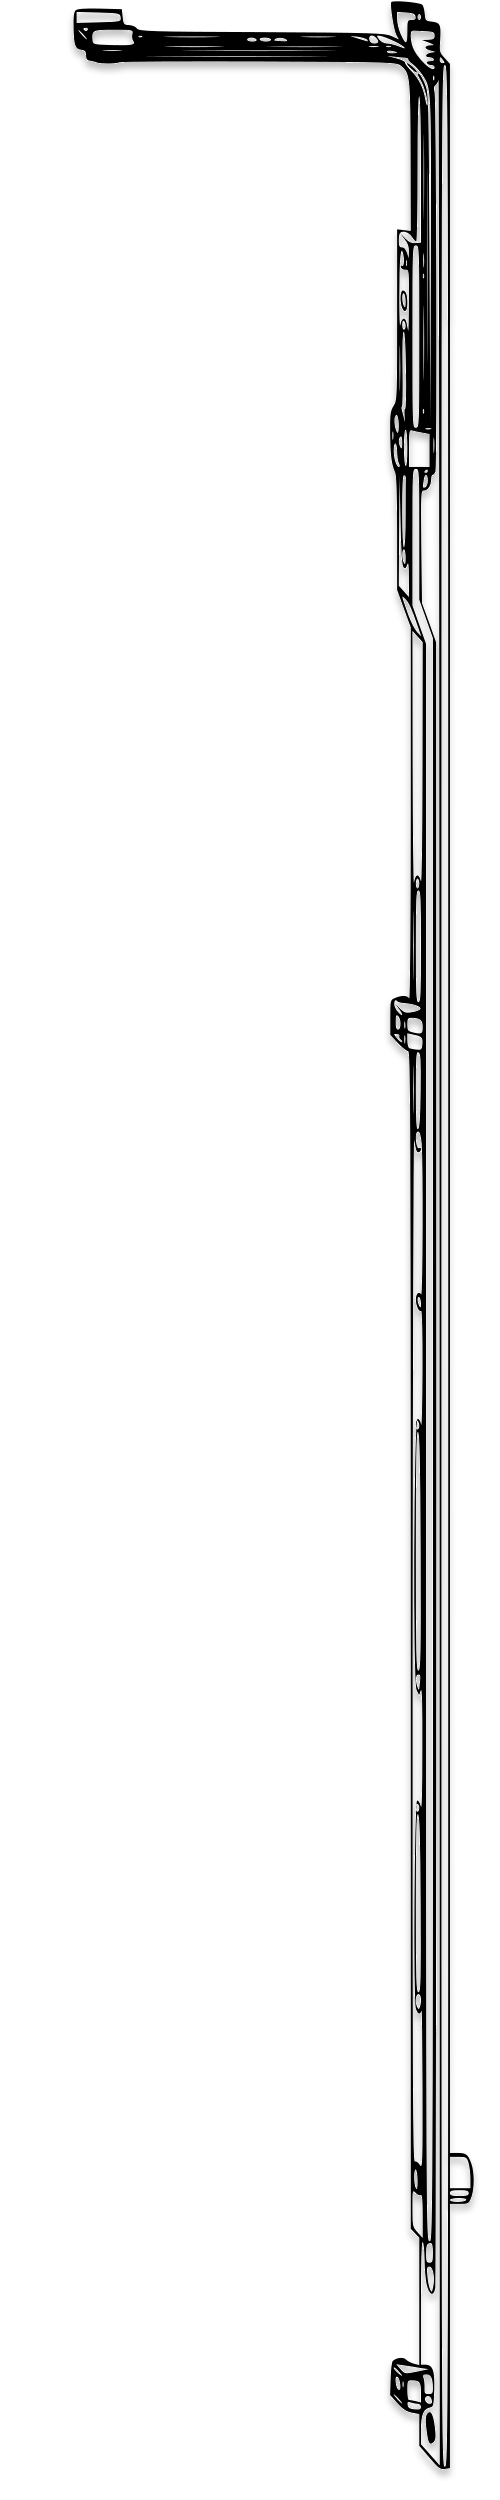
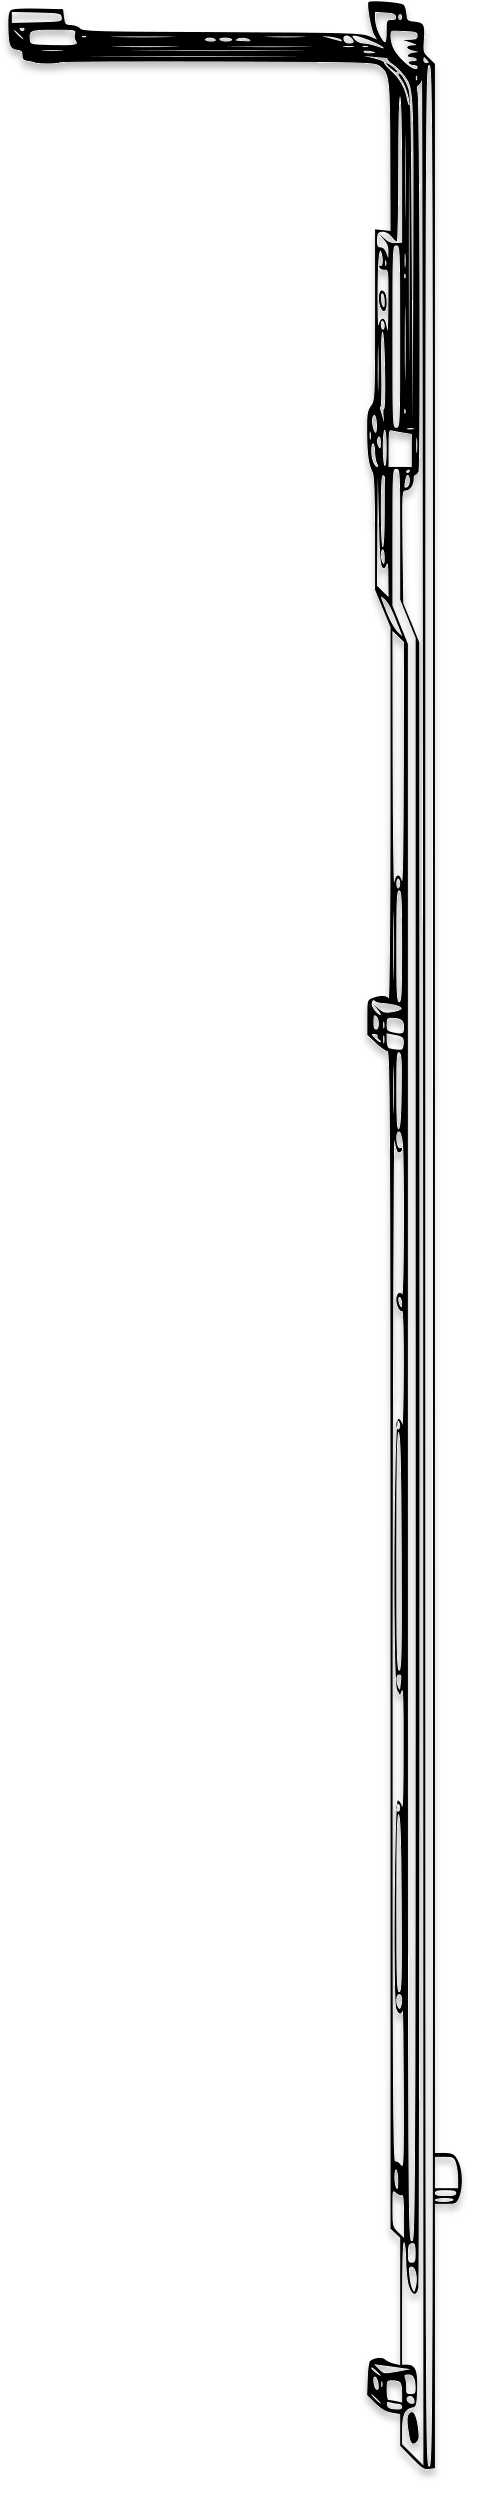
- <svg xmlns="http://www.w3.org/2000/svg" width="40" height="200" viewBox="0 0 250 1700" fill="#000000">
+ <svg xmlns="http://www.w3.org/2000/svg" width="40" height="200" viewBox="0 0 300 1700" preserveAspectRatio="none" fill="#000000">
  <g filter="url(#filter0_d_2_22)">
    <path d="M6.422 7.056C7.465 5.99 12.913 5.59 22.882 5.856L37.834 6.256L38.414 11.589C38.994 16.521 39.225 16.921 42.819 17.054C44.905 17.188 47.223 18.121 48.035 19.32C49.31 21.32 57.308 21.587 132.883 21.853C208.343 22.253 216.805 22.52 221.209 24.52L226.194 26.786L224.571 23.853C222.832 20.787 220.05 3.19 221.093 1.457C221.789 -0.009 240.219 1.59 242.074 3.19C242.885 3.857 243.581 6.656 243.812 9.322C244.16 13.855 244.508 14.255 248.217 14.655C254.361 15.321 254.94 16.521 254.361 26.652C253.781 35.318 253.897 35.718 257.374 39.45L260.968 43.449L260.968 753.719L260.968 1463.99H265.836C272.095 1463.99 273.138 1464.92 275.457 1471.05C277.659 1477.19 277.659 1487.98 275.573 1493.98C273.834 1498.52 273.602 1498.65 267.459 1498.65H260.968V1588.5V1678.35L257.49 1678.88C254.592 1679.42 253.085 1678.35 247.058 1671.28L240.103 1663.15V1652.35L240.103 1641.56L235.119 1640.62C231.642 1639.96 228.86 1638.22 225.266 1634.22L220.282 1628.62L220.63 1617.56C220.746 1611.43 221.441 1605.96 222.137 1605.43C224.571 1603.16 229.555 1602.63 231.062 1604.5C231.989 1605.43 234.423 1606.76 236.394 1607.3L240.103 1608.23V1565.04V1521.71L237.205 1518.64L234.308 1515.58L234.308 1115.12C234.308 757.585 234.076 714.793 232.569 714.793C231.526 714.793 228.396 712.26 225.614 709.327L220.398 703.728V691.864C220.398 680.266 220.398 679.999 223.528 678.666C228.048 676.666 232.105 676.8 233.264 678.933C233.844 679.999 234.308 626.409 234.308 553.756L234.308 426.579L229.671 413.915L225.034 401.117V362.591C225.034 335.929 224.571 323.131 223.643 321.132C221.209 315.933 220.398 309.001 220.282 294.337C220.166 281.672 220.514 279.406 222.6 276.073C225.034 272.341 225.034 271.008 225.034 214.085L225.034 155.962L229.671 156.495L234.308 157.029L234.192 106.904C234.076 52.914 233.844 49.981 228.048 45.049C224.919 42.25 223.643 42.25 131.376 41.85C80.027 41.716 37.139 41.85 36.096 42.383C33.893 43.449 23.229 43.449 21.027 42.516C20.1 42.116 18.013 41.583 16.39 41.316C14.188 41.05 13.493 40.117 13.493 37.584C13.493 34.918 12.797 34.118 10.247 33.851C6.074 33.318 5.263 30.785 5.031 18.787C4.799 11.455 5.263 8.123 6.422 7.056ZM22.302 15.188C37.139 14.788 37.371 14.655 37.023 11.855C36.675 9.056 36.096 8.922 21.838 8.522L7.117 8.123V11.855V15.588L22.302 15.188ZM11.174 24.253C12.797 25.986 14.072 27.052 14.072 26.652C14.072 26.386 12.797 24.653 11.174 22.92C9.552 21.187 8.277 20.12 8.277 20.52C8.277 20.787 9.552 22.52 11.174 24.253ZM12.797 20.92C13.377 21.32 14.188 21.053 14.652 20.254C14.999 19.587 14.536 18.921 13.609 18.921C11.522 18.921 11.174 19.72 12.797 20.92ZM166.266 38.517C193.738 38.384 171.251 38.25 116.076 38.25C60.901 38.25 38.414 38.384 66.001 38.517C93.473 38.784 138.679 38.784 166.266 38.517ZM30.764 30.652C44.789 31.052 47.455 30.518 45.601 27.852C44.905 26.919 44.557 24.786 45.021 23.186C45.601 20.254 45.485 20.254 32.271 20.254C18.129 20.254 17.434 20.52 17.897 26.919C18.129 30.252 18.245 30.252 30.764 30.652ZM36.907 34.518C40.037 34.251 37.487 34.118 31.459 34.118C25.432 34.118 22.882 34.251 25.895 34.518C29.025 34.784 33.893 34.784 36.907 34.518ZM173.685 34.518C197.215 34.384 177.974 34.251 131.145 34.251C84.316 34.251 65.074 34.384 88.489 34.518C112.019 34.784 150.27 34.784 173.685 34.518ZM51.396 25.186C52.324 24.786 51.976 24.386 50.701 24.386C49.426 24.253 48.73 24.653 49.194 25.053C49.542 25.453 50.585 25.586 51.396 25.186ZM101.355 25.186C109.817 25.053 102.514 24.786 85.359 24.786C68.088 24.786 61.249 25.053 70.058 25.186C78.868 25.453 93.009 25.453 101.355 25.186ZM103.557 31.852C112.714 31.718 105.296 31.452 87.098 31.452C68.899 31.452 61.481 31.718 70.522 31.852C79.679 32.118 94.516 32.118 103.557 31.852ZM183.074 31.852C194.317 31.718 184.813 31.585 161.862 31.585C138.911 31.585 129.638 31.718 141.345 31.852C153.052 32.118 171.83 32.118 183.074 31.852ZM126.624 28.252C128.595 28.252 129.87 27.719 129.406 26.919C129.058 26.253 127.435 25.586 125.813 25.586C124.306 25.586 123.031 26.253 123.031 26.919C123.031 27.719 124.654 28.252 126.624 28.252ZM135.897 28.252C137.752 28.252 139.259 27.719 139.259 26.919C139.259 26.253 137.404 25.586 135.086 25.586C132.652 25.586 131.261 26.119 131.724 26.919C132.072 27.719 133.927 28.252 135.897 28.252ZM146.445 27.986C150.154 28.252 150.966 27.986 149.691 26.919C147.141 25.053 141.577 25.453 141.577 27.586C141.577 27.586 143.779 27.852 146.445 27.986ZM181.335 25.186C186.551 25.053 181.915 24.786 171.135 24.786C160.239 24.786 156.066 25.053 161.63 25.186C167.194 25.453 176.119 25.453 181.335 25.186ZM203.011 27.586C205.097 28.386 205.561 28.252 204.75 27.052C204.054 26.253 200.924 25.319 197.795 24.919C192.695 24.386 192.463 24.52 196.056 25.453C198.258 26.119 201.388 27.186 203.011 27.586ZM211.936 31.852C213.791 31.585 212.516 31.318 209.386 31.318C206.141 31.318 204.75 31.585 206.141 31.852C207.647 32.118 210.198 32.118 211.936 31.852ZM209.502 29.585C212.516 29.585 212.979 28.252 210.893 25.853C208.575 23.186 205.445 23.853 206.141 26.919C206.488 28.652 207.763 29.585 209.502 29.585ZM218.08 29.585C219.818 29.585 223.528 30.518 226.309 31.585C230.83 33.318 231.178 33.318 229.207 31.585C226.425 29.185 215.298 24.253 212.632 24.253C211.009 24.253 211.009 24.52 212.864 26.919C214.023 28.386 216.341 29.585 218.08 29.585ZM220.63 31.852C221.441 31.452 220.862 31.185 219.239 31.185C217.616 31.185 217.036 31.452 217.732 31.852C218.543 32.118 219.934 32.118 220.63 31.852ZM226.425 40.25C228.86 41.05 230.714 42.116 230.482 42.65C230.366 43.316 232.221 45.716 234.655 48.248C239.64 53.181 243.001 59.98 244.16 67.312C244.624 70.111 245.319 72.111 245.551 71.711C246.594 70.511 243.581 58.513 241.146 54.781C238.712 50.781 238.249 48.915 240.219 50.382C240.915 50.781 242.653 53.981 244.044 57.447C246.478 63.579 246.478 64.779 247.058 175.558L247.638 287.538L247.985 176.758C248.217 56.514 248.449 60.246 241.958 50.515C240.335 48.248 237.553 45.049 235.583 43.583C233.728 42.25 232.337 40.65 232.569 40.25C232.801 39.85 232.105 39.45 231.062 39.317C230.019 39.317 226.194 38.917 222.716 38.517C219.239 38.117 217.616 37.984 219.239 38.384C220.862 38.65 224.107 39.583 226.425 40.25ZM221.557 36.251C223.412 36.251 225.034 35.984 225.034 35.718C225.034 35.451 223.412 34.918 221.557 34.651C219.587 34.251 218.08 34.518 218.08 35.184C218.08 35.718 219.587 36.251 221.557 36.251ZM222.368 298.602C222.6 297.269 222.6 295.136 222.368 293.937C222.021 292.604 221.789 293.67 221.789 296.203C221.789 298.736 222.021 299.802 222.368 298.602ZM225.15 294.203C226.309 295.536 226.541 287.005 225.498 283.539C224.919 281.806 224.455 281.672 223.759 283.139C222.6 285.005 223.528 292.204 225.15 294.203ZM223.875 314.066C224.455 315.933 225.498 317.532 226.194 317.532C227.005 317.532 227.121 316.732 226.194 314.999C225.614 313.533 225.034 309.934 225.034 307.001C225.034 303.935 224.455 301.535 223.875 301.535C222.368 301.535 222.368 309.667 223.875 314.066ZM225.73 688.264C229.207 691.997 229.439 690.131 225.962 685.598L223.296 682.132L226.773 685.598C229.787 688.664 230.946 689.064 235.351 688.264C238.133 687.864 240.683 686.798 240.915 685.998C241.378 684.398 236.046 682.532 230.019 682.132C227.932 681.999 225.846 681.465 225.382 681.065C224.107 679.466 223.18 679.999 223.064 682.665C222.948 683.998 224.107 686.531 225.73 688.264ZM228.396 708.66C228.744 708.26 228.28 707.461 227.469 706.927C226.657 706.261 226.194 705.194 226.541 704.528C226.889 703.861 226.078 703.195 224.803 703.195C222.484 702.928 222.484 703.061 225.034 706.128C226.541 707.994 228.048 709.06 228.396 708.66ZM225.614 1613.69C229.323 1616.76 229.323 1615.96 225.614 1611.96C223.991 1610.23 222.716 1609.43 222.716 1610.09C222.716 1610.76 224.107 1612.36 225.614 1613.69ZM225.614 1631.96C227.237 1633.69 228.512 1634.76 228.512 1634.36C228.512 1634.09 227.237 1632.36 225.614 1630.62C223.991 1628.89 222.716 1627.82 222.716 1628.22C222.716 1628.49 223.991 1630.22 225.614 1631.96ZM225.73 700.129C227.816 700.129 227.932 692.93 225.73 690.93C224.455 689.731 224.107 690.397 224.107 694.796C223.991 698.529 224.455 700.129 225.73 700.129ZM225.962 1625.03C227.121 1625.43 227.469 1624.36 227.121 1621.16C226.889 1618.76 226.078 1616.63 225.266 1616.23C224.107 1615.83 223.759 1616.89 224.107 1620.09C224.339 1622.49 225.15 1624.63 225.962 1625.03ZM227.353 22.92C230.946 30.918 231.989 30.652 231.989 21.72C231.989 13.855 232.105 13.588 235.003 13.588C237.205 13.588 237.901 12.922 237.553 11.322C237.321 9.456 235.814 8.789 231.062 8.522L225.034 8.123V12.922C225.034 15.588 226.078 19.987 227.353 22.92ZM238.364 1612.76L246.478 1611.03L240.915 1610.23C237.901 1609.69 233.032 1608.89 229.903 1608.49L224.455 1607.7L227.353 1611.03C230.251 1614.36 230.366 1614.36 238.364 1612.76ZM228.396 168.226C229.787 168.226 231.062 169.693 231.757 171.959L232.917 175.558L233.032 171.026C233.148 167.693 232.221 165.16 229.903 162.361L226.773 158.228L230.366 161.961C232.917 164.627 235.003 165.56 237.553 165.294L241.262 165.027V116.236C241.262 87.175 240.799 66.778 240.103 65.579C239.408 64.246 238.944 80.909 238.944 113.97C238.944 141.565 238.596 164.227 238.017 164.227C237.553 164.227 236.162 162.761 235.003 160.894C232.917 157.828 228.744 156.495 227.005 158.495C226.541 158.895 226.194 161.294 226.194 163.827C226.194 167.293 226.657 168.226 228.396 168.226ZM227.237 221.017C228.164 215.818 230.598 215.151 231.526 219.817C231.873 221.817 232.337 224.216 232.569 224.883C232.801 225.683 233.032 216.618 233.032 204.753C233.148 183.69 233.148 183.29 230.714 183.424C229.323 183.557 227.932 182.757 227.585 181.691C227.237 180.624 227.585 180.224 228.396 180.757C229.903 181.824 230.135 175.159 228.744 171.293C228.164 169.56 227.7 170.493 227.237 174.892C226.309 182.89 226.309 225.949 227.237 221.017ZM227.005 263.276C227.237 256.477 227.237 245.146 227.005 237.947C226.889 230.748 226.657 236.347 226.657 250.211C226.657 264.209 226.889 270.074 227.005 263.276ZM227.353 304.201C228.164 305.668 228.512 304.868 228.512 301.135C228.512 298.069 228.048 296.336 227.353 296.869C225.846 297.936 225.846 301.535 227.353 304.201ZM229.671 402.183L233.148 406.049L233.032 393.385C233.032 383.92 232.685 381.654 231.873 384.053C230.946 386.586 230.482 386.986 229.323 385.653C228.396 384.587 227.7 374.988 227.353 353.792L226.657 323.531L226.425 360.991L226.194 398.317L229.671 402.183ZM230.135 286.205C230.482 287.671 230.482 286.338 230.135 283.139C229.903 279.939 230.019 277.673 230.482 277.94C231.062 278.34 231.294 266.742 231.062 252.078C230.83 235.147 230.251 225.549 229.555 225.549C228.744 225.549 228.512 234.481 228.744 251.411C228.976 265.675 228.744 277.006 228.28 276.74C227.816 276.34 227.932 277.806 228.512 279.806C229.091 281.806 229.787 284.738 230.135 286.205ZM229.671 224.216C230.251 224.216 230.83 223.016 230.83 221.683C230.83 220.217 230.251 218.617 229.671 218.217C228.976 217.684 228.512 218.884 228.512 220.75C228.512 222.616 228.976 224.216 229.671 224.216ZM229.671 372.189C230.366 372.189 230.83 363.524 230.83 348.86C230.83 336.062 230.83 325.131 230.946 324.598C230.946 324.064 230.482 323.398 229.787 323.131C228.86 322.731 228.512 330.33 228.512 347.393C228.512 362.991 228.976 372.189 229.671 372.189ZM229.671 382.854C230.482 384.32 230.83 383.387 230.83 379.254C230.83 376.055 230.251 373.522 229.671 373.522C228.164 373.522 228.164 380.187 229.671 382.854ZM232.453 417.647C234.192 422.58 236.974 427.912 238.48 429.645L241.494 432.844L238.944 425.512C235.003 413.915 233.148 409.915 230.598 407.249C227.816 404.583 227.7 404.05 232.453 417.647ZM229.323 1623.03C229.555 1622.09 229.555 1620.49 229.323 1619.69C228.976 1618.76 228.744 1619.43 228.744 1621.29C228.744 1623.16 228.976 1623.83 229.323 1623.03ZM230.83 316.866C231.526 317.399 231.989 313.133 231.989 305.001C231.989 297.403 231.526 292.204 230.83 292.204C230.135 292.204 229.671 297.003 229.671 304.068C229.671 310.734 230.135 316.466 230.83 316.866ZM230.482 699.195C230.714 698.262 230.714 696.396 230.482 695.196C230.135 693.863 229.903 694.663 229.903 696.796C229.903 699.062 230.135 699.995 230.482 699.195ZM230.482 709.194C230.714 707.861 230.714 705.728 230.482 704.528C230.135 703.195 229.903 704.261 229.903 706.794C229.903 709.327 230.135 710.393 230.482 709.194ZM231.642 180.624C231.873 179.691 231.873 178.091 231.642 177.291C231.294 176.358 231.062 177.025 231.062 178.891C231.062 180.757 231.294 181.424 231.642 180.624ZM235.583 701.995C241.842 703.461 242.421 703.061 242.421 698.262C242.421 693.596 240.683 692.13 234.539 692.13C232.453 692.13 231.989 692.797 231.989 696.663C231.989 700.662 232.453 701.195 235.583 701.995ZM233.38 712.793C234.192 713.06 236.394 713.593 238.364 713.726C241.378 714.126 241.842 713.726 242.19 710.26C242.653 705.594 241.842 704.661 236.278 703.595L231.989 702.662V707.461C231.989 710.127 232.685 712.526 233.38 712.793ZM233.032 1631.96C233.612 1631.96 235.698 1632.36 237.669 1632.76L241.262 1633.69V1626.89C241.262 1619.83 240.335 1618.63 234.771 1618.63C232.221 1618.63 231.989 1619.16 231.989 1625.29C231.989 1629.02 232.453 1631.96 233.032 1631.96ZM236.974 1638.36C240.219 1638.62 241.262 1638.36 241.262 1636.76C241.262 1635.56 240.335 1634.62 239.176 1634.62C238.133 1634.62 235.93 1634.22 234.423 1633.69C232.221 1633.02 231.873 1633.42 232.221 1635.42C232.453 1637.29 233.728 1638.09 236.974 1638.36ZM240.103 317.532H247.058V306.334V295.136L242.074 294.203C239.408 293.803 236.278 293.003 235.119 292.737C233.38 292.07 233.148 293.27 233.148 304.735V317.532H240.103ZM235.467 31.452C238.017 39.45 250.535 51.048 250.535 45.582C250.535 44.916 249.492 44.249 248.333 44.249C247.058 44.249 245.667 43.716 245.319 42.916C244.856 42.116 245.899 41.583 247.638 41.583C249.376 41.583 250.419 41.05 249.956 40.25C249.608 39.583 248.217 38.917 246.942 38.917C243.581 38.917 244.276 36.517 247.869 35.851L251.115 35.318L247.406 34.251C243.001 33.051 243.465 30.918 247.985 30.785C250.651 30.785 250.535 30.518 246.478 28.919L241.842 27.186L246.131 27.052C249.724 26.919 250.535 26.386 250.535 24.253C250.535 22.12 249.724 21.587 245.899 21.32C243.349 21.187 239.64 21.053 237.785 20.92C234.655 20.654 234.308 21.053 234.308 24.386C234.308 26.386 234.771 29.585 235.467 31.452ZM237.785 290.871C240.103 290.871 240.103 289.937 240.103 228.882C240.103 167.827 240.103 166.893 237.785 166.893C235.467 166.893 235.467 167.827 235.467 228.882C235.467 289.937 235.467 290.871 237.785 290.871ZM240.103 424.846L244.74 437.91L244.74 981.01C244.74 1523.04 244.74 1523.98 247.058 1523.98C249.608 1523.98 249.492 1538.11 249.376 574.018L249.376 433.911L244.74 420.847L240.103 407.782L240.103 363.257C240.103 319.799 240.103 318.865 237.785 318.865C235.467 318.865 235.467 319.799 235.467 365.257L235.467 411.782L240.103 424.846ZM236.51 600.28C237.437 594.148 239.755 593.615 241.146 599.081C241.842 602.013 242.19 575.485 242.306 520.028L242.421 436.71L238.944 432.844L235.467 428.978L235.583 516.962C235.698 565.22 236.046 602.813 236.51 600.28ZM236.278 661.869C236.51 651.338 236.51 634.274 236.278 623.876C236.162 613.345 235.93 621.876 235.93 642.806C235.93 663.735 236.162 672.267 236.278 661.869ZM236.278 754.519C236.51 747.453 236.51 735.456 236.278 727.857C236.162 720.258 235.93 726.124 235.93 740.788C235.93 755.452 236.162 761.584 236.278 754.519ZM237.089 1469.85C238.017 1469.45 239.524 1470.52 240.567 1472.25C242.306 1475.05 242.421 1471.05 242.306 1420C242.19 1389.6 241.958 1365.74 241.61 1367.07C240.799 1370.41 239.06 1369.87 237.785 1365.87C235.93 1360.54 236.858 1225.1 238.596 1224.43C239.408 1224.03 240.451 1225.77 241.146 1228.3C241.842 1231.36 242.19 1219.23 242.19 1189.37C242.306 1158.84 241.958 1146.98 241.146 1149.38L239.987 1152.71L238.249 1149.11C235.698 1143.65 236.394 964.747 238.944 964.747C239.871 964.747 241.03 966.48 241.378 968.746C241.842 971.012 242.19 954.215 242.306 931.686C242.421 906.091 241.958 890.894 241.378 891.427C239.871 892.36 237.785 887.827 237.785 883.562C237.785 879.696 239.987 877.696 241.378 880.229C242.537 882.362 242.769 790.112 241.726 777.581C241.146 772.115 240.451 769.449 239.408 769.449C238.364 769.449 237.785 770.916 237.785 773.315C237.785 778.248 238.944 781.58 240.219 780.647C240.799 780.247 241.262 780.514 241.262 781.314C241.262 783.313 239.176 784.38 238.364 782.78C237.901 781.98 237.205 778.514 236.626 775.048C236.162 771.582 235.698 926.62 235.583 1119.65C235.467 1419.46 235.698 1470.52 237.089 1469.85ZM238.944 1517.98L242.421 1521.84V1506.78C242.421 1496.52 242.074 1492.12 241.146 1492.65C240.567 1493.18 238.944 1492.52 237.669 1491.18C235.467 1488.92 235.467 1489.18 235.467 1501.58C235.467 1513.85 235.583 1514.25 238.944 1517.98ZM237.785 1487.98C238.596 1489.45 238.944 1487.98 238.944 1483.05C238.944 1479.32 238.364 1475.72 237.785 1475.32C236.278 1474.25 236.278 1485.32 237.785 1487.98ZM238.944 604.146C239.524 604.146 240.103 602.68 240.103 600.814C240.103 598.947 239.524 597.481 238.944 597.481C238.249 597.481 237.785 598.947 237.785 600.814C237.785 602.68 238.249 604.146 238.944 604.146ZM239.524 681.465C241.03 681.465 241.262 676.4 241.262 643.472C241.262 610.545 241.03 605.479 239.524 605.479C238.017 605.479 237.785 610.545 237.785 643.472C237.785 676.4 238.017 681.465 239.524 681.465ZM239.176 767.85C240.335 767.316 240.799 760.651 241.03 741.854C241.262 720.125 241.03 716.259 239.524 715.592C238.017 714.926 237.785 718.259 237.785 741.588C237.785 762.384 238.133 768.249 239.176 767.85ZM238.944 972.079C239.524 972.079 240.103 970.879 240.103 969.546C240.103 968.079 239.524 966.48 238.944 966.08C238.249 965.547 237.785 966.746 237.785 968.613C237.785 970.479 238.249 972.079 238.944 972.079ZM239.524 1136.05C241.03 1136.05 241.262 1126.45 241.03 1055.13C240.799 991.942 240.335 974.212 239.176 973.678C238.133 973.278 237.785 990.075 237.785 1054.6C237.785 1126.32 238.017 1136.05 239.524 1136.05ZM238.944 1147.38C239.64 1149.25 239.987 1149.51 240.103 1148.05C241.146 1139.25 241.03 1138.71 239.408 1138.71C237.553 1138.71 237.321 1143.11 238.944 1147.38ZM238.944 1232.03C239.524 1232.03 240.103 1230.83 240.103 1229.36C240.103 1227.9 239.524 1226.7 238.944 1226.7C238.249 1226.7 237.785 1227.9 237.785 1229.36C237.785 1230.83 238.249 1232.03 238.944 1232.03ZM239.524 1354.68C241.146 1354.68 241.262 1347.74 241.03 1294.42C240.799 1247.76 240.335 1234.16 239.176 1233.63C238.133 1233.23 237.785 1245.9 237.785 1293.89C237.785 1347.48 238.017 1354.68 239.524 1354.68ZM238.828 1365.07C239.64 1366.54 239.987 1366.41 240.567 1364.67C241.842 1360.67 241.378 1356.01 239.524 1356.01C237.553 1356.01 237.089 1362.14 238.828 1365.07ZM240.103 13.588C240.683 13.588 241.262 12.655 241.262 11.589C241.262 10.522 240.683 9.589 240.103 9.589C239.408 9.589 238.944 10.522 238.944 11.589C238.944 12.655 239.408 13.588 240.103 13.588ZM240.103 888.094C241.03 889.694 241.262 889.294 241.262 886.494C241.262 884.495 240.683 882.495 240.103 882.095C238.596 881.029 238.596 885.428 240.103 888.094ZM246.826 423.513L251.579 436.844L251.695 994.208C251.695 1300.82 251.347 1553.57 250.999 1555.84C249.84 1562.1 246.826 1560.64 245.087 1553.31C244.392 1549.97 243.696 1542.37 243.696 1536.37C243.581 1530.38 243.117 1525.04 242.421 1524.64C241.61 1524.11 241.262 1538.24 241.262 1565.84V1607.96H243.928C249.26 1607.96 250.651 1611.69 250.304 1624.76C249.956 1635.42 249.724 1636.62 247.638 1637.02C242.885 1638.09 241.262 1641.82 241.262 1652.22V1662.09L247.638 1669.28L254.013 1676.48L253.897 864.099C253.781 417.247 253.433 52.781 253.201 54.247C252.854 55.714 251.926 57.313 251.115 57.98C249.956 58.647 249.84 60.113 250.535 62.913C251.695 67.712 252.274 317.266 251.115 320.598C250.651 321.798 249.84 322.865 249.26 322.865C248.681 322.865 248.217 324.064 248.217 325.664C248.217 329.93 246.015 333.529 243.465 333.529C241.146 333.529 241.146 334.063 241.494 371.922L241.958 410.182L246.826 423.513ZM243.233 143.964C243.465 130.9 243.465 109.571 243.233 96.64C243.117 83.575 243.001 94.24 243.001 120.235C243.001 146.231 243.117 156.895 243.233 143.964ZM243.233 181.291C243.465 179.291 243.465 175.692 243.233 173.292C243.001 170.893 242.769 172.492 242.769 176.892C242.769 181.291 243.001 183.29 243.233 181.291ZM243.117 189.156C243.465 188.756 243.581 187.556 243.233 186.623C242.885 185.557 242.537 185.957 242.537 187.423C242.421 188.889 242.769 189.689 243.117 189.156ZM243.233 253.944C243.465 242.879 243.465 224.216 243.233 212.618C243.117 201.02 242.885 210.219 242.885 232.881C242.885 255.677 243.117 265.142 243.233 253.944ZM243.117 281.139C243.465 280.739 243.581 279.539 243.233 278.606C242.885 277.54 242.537 277.94 242.537 279.406C242.421 280.872 242.769 281.672 243.117 281.139ZM244.16 331.396C245.203 330.863 245.899 328.864 245.899 326.731C245.899 322.198 243.928 321.532 243.233 325.931C242.306 331.53 242.421 332.063 244.16 331.396ZM243.696 1623.69C243.581 1627.42 243.812 1627.96 246.478 1627.96C248.913 1627.96 249.376 1627.29 249.376 1624.36C249.376 1617.29 248.101 1614.63 245.087 1614.63C242.769 1614.63 242.306 1615.16 243.001 1617.03C243.465 1618.23 243.812 1621.29 243.696 1623.69ZM247.869 291.804C249.029 291.404 248.333 291.137 246.478 291.137C244.508 291.137 243.696 291.404 244.392 291.804C245.203 292.07 246.826 292.07 247.869 291.804ZM244.74 321.532C245.319 321.532 245.899 320.865 245.899 320.065C245.899 319.399 245.319 319.132 244.74 319.532C244.044 319.932 243.581 320.598 243.581 320.998C243.581 321.265 244.044 321.532 244.74 321.532ZM247.058 1634.62C248.565 1634.62 249.029 1633.96 248.565 1631.96C247.985 1629.42 245.899 1628.49 244.392 1630.09C243.117 1631.56 244.972 1634.62 247.058 1634.62ZM245.551 233.948C245.783 204.353 245.783 156.095 245.551 126.634C245.435 97.04 245.319 121.168 245.319 180.224C245.319 239.28 245.435 263.409 245.551 233.948ZM247.058 1538.64C249.029 1538.64 249.376 1537.71 249.376 1531.98C249.376 1527.31 248.913 1525.31 247.869 1525.31C245.319 1525.31 244.74 1526.78 244.74 1532.91C244.74 1537.71 245.087 1538.64 247.058 1538.64ZM247.406 1556.64C248.565 1559.17 248.681 1559.04 249.492 1555.3C250.999 1549.31 249.492 1541.31 247.058 1541.31C245.319 1541.31 245.087 1542.24 245.667 1547.71C245.899 1551.17 246.71 1555.17 247.406 1556.64ZM250.072 54.514C250.419 54.114 250.535 52.914 250.188 51.981C249.84 50.915 249.492 51.315 249.492 52.781C249.376 54.247 249.724 55.047 250.072 54.514ZM250.188 307.268C250.419 304.868 250.419 300.869 250.188 298.602C249.956 296.203 249.724 298.069 249.724 302.868C249.724 307.667 249.956 309.534 250.188 307.268ZM255.867 42.916C257.49 42.916 257.49 42.516 256.331 40.916C255.52 39.85 254.708 38.917 254.476 38.917C254.245 38.917 254.013 39.85 254.013 40.916C254.013 41.983 254.824 42.916 255.867 42.916ZM257.49 1677.28C259.808 1677.28 259.808 1675.82 259.808 860.766C259.808 45.849 259.808 44.249 257.49 44.249C255.172 44.249 255.172 45.849 255.172 860.766C255.172 1675.82 255.172 1677.28 257.49 1677.28ZM267.922 1487.98H274.877V1481.45C274.877 1477.99 274.298 1473.19 273.602 1470.79C272.443 1466.92 271.979 1466.65 266.647 1466.65H260.968V1477.32V1487.98H267.922ZM267.343 1493.32C272.211 1493.32 273.718 1492.92 273.718 1491.32C273.718 1489.72 272.211 1489.32 267.343 1489.32C262.474 1489.32 260.968 1489.72 260.968 1491.32C260.968 1492.92 262.474 1493.32 267.343 1493.32ZM266.068 1497.32C268.966 1497.32 271.632 1496.78 271.979 1495.98C272.443 1495.18 270.472 1494.65 266.879 1494.65C263.634 1494.65 260.968 1495.32 260.968 1495.98C260.968 1496.78 263.286 1497.32 266.068 1497.32Z" fill="black" />
    <path d="M231.757 42.916C233.264 42.916 239.176 48.382 238.48 49.182C238.133 49.582 236.278 48.382 234.308 46.382C232.337 44.516 231.178 42.916 231.757 42.916Z" fill="black" />
    <path d="M228.976 197.554C230.946 197.554 231.989 200.487 231.989 206.22C231.989 211.552 230.251 213.285 228.628 209.686C226.773 205.82 227.005 197.554 228.976 197.554ZM229.671 208.219C230.482 209.686 230.83 209.019 230.83 205.286C230.83 202.62 230.251 199.954 229.671 199.554C228.164 198.488 228.164 205.553 229.671 208.219Z" fill="black" />
    <path d="M245.319 1641.69C247.985 1637.56 250.188 1642.49 251.115 1654.75C251.347 1658.22 250.883 1659.82 249.376 1661.02C246.826 1662.89 246.131 1661.15 244.856 1650.89C244.276 1646.09 244.392 1643.16 245.319 1641.69Z" fill="black" />
  </g>
  <defs>
    <filter id="filter0_d_2_22" x="0.973" y="0.879" width="280.15" height="1686.12" filterUnits="userSpaceOnUse" color-interpolation-filters="sRGB">
      <feFlood flood-opacity="0" result="BackgroundImageFix" />
      <feColorMatrix in="SourceAlpha" type="matrix" values="0 0 0 0 0 0 0 0 0 0 0 0 0 0 0 0 0 0 127 0" result="hardAlpha" />
      <feOffset dy="4" />
      <feGaussianBlur stdDeviation="2" />
      <feComposite in2="hardAlpha" operator="out" />
      <feColorMatrix type="matrix" values="0 0 0 0 0 0 0 0 0 0 0 0 0 0 0 0 0 0 0.25 0" />
      <feBlend mode="normal" in2="BackgroundImageFix" result="effect1_dropShadow_2_22" />
      <feBlend mode="normal" in="SourceGraphic" in2="effect1_dropShadow_2_22" result="shape" />
    </filter>
  </defs>
</svg>
